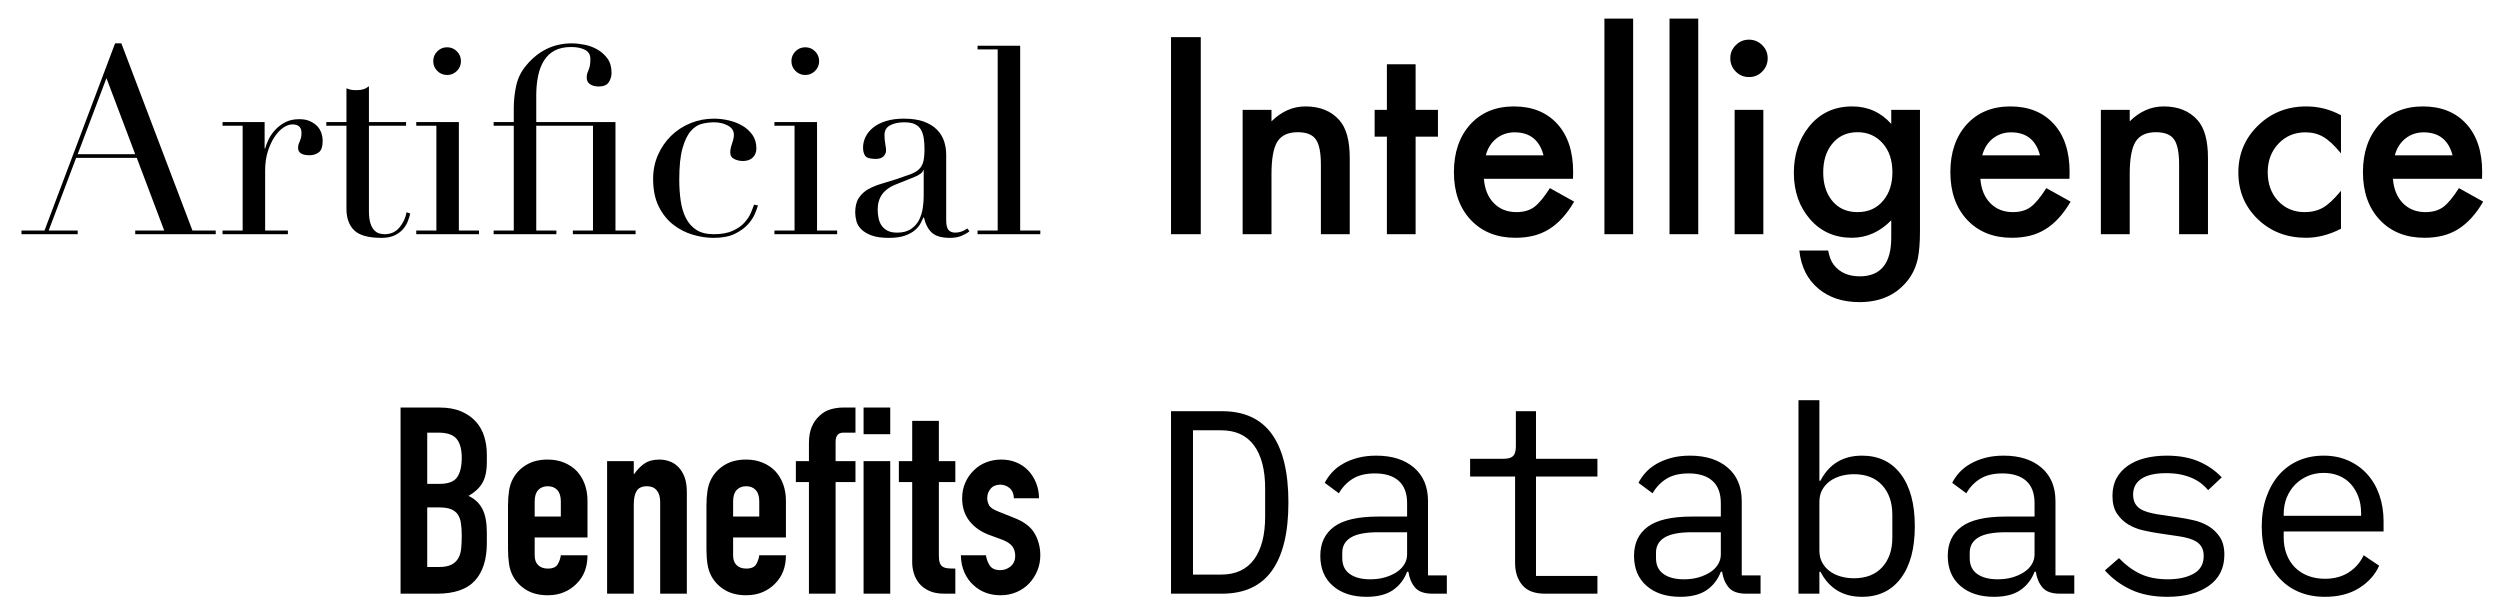
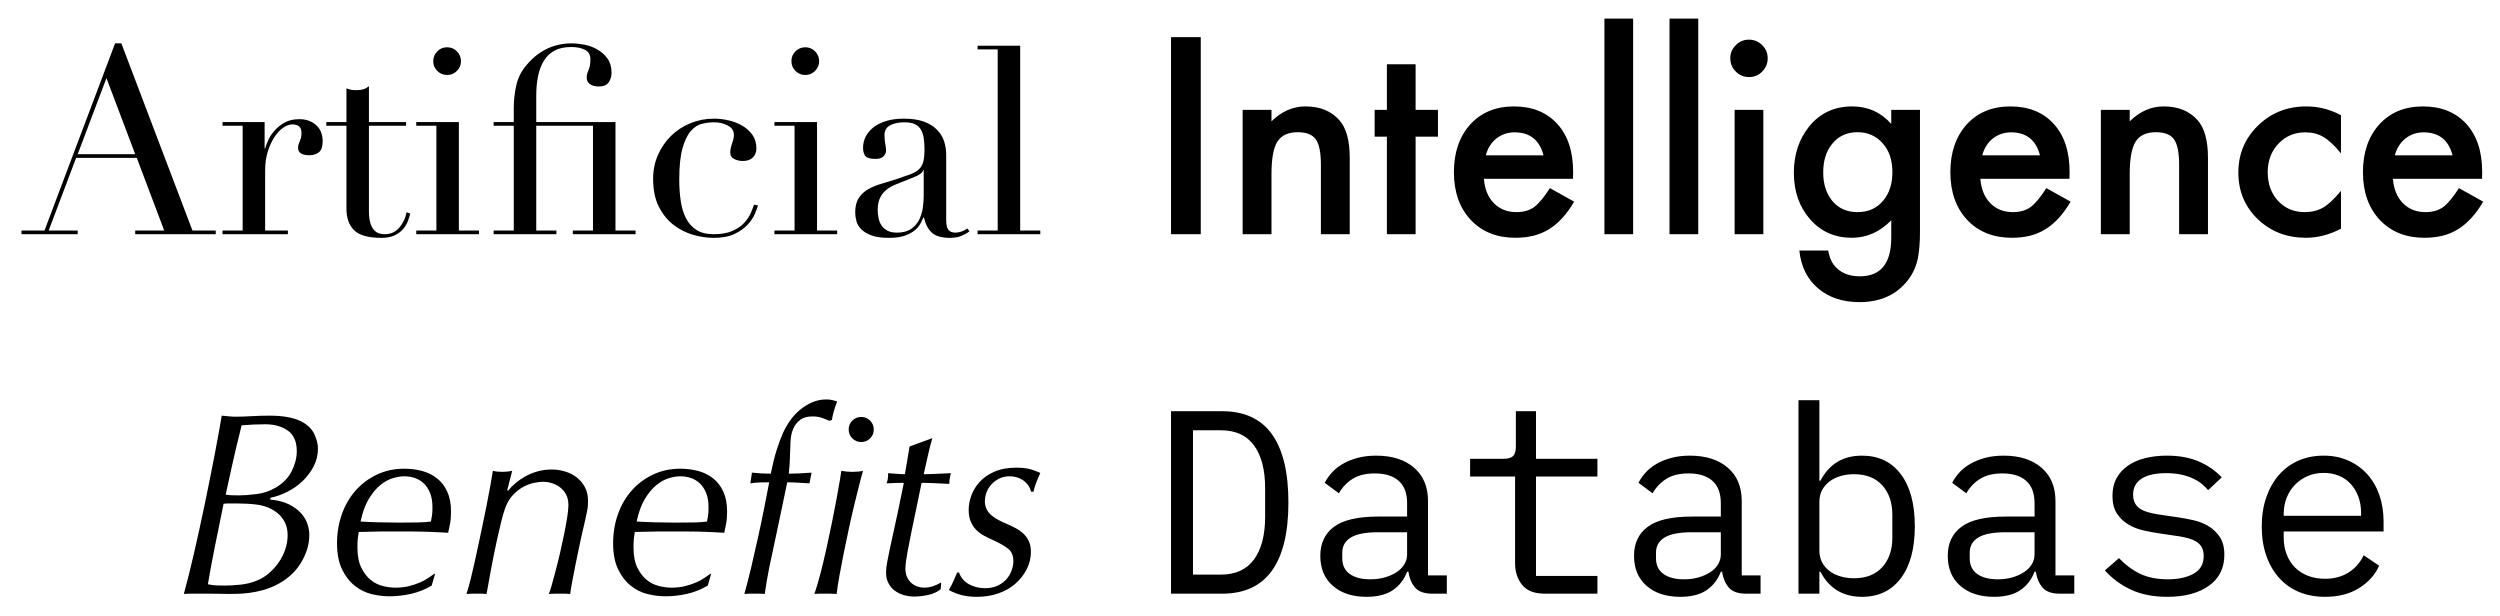
<svg xmlns="http://www.w3.org/2000/svg" width="459" height="113" viewBox="-191 -43 459 113" role="img" aria-labelledby="aibd-wordmark-title">
  <path fill="#000000" d="M-171.456 -28.656 -176.736 -14.688H-166.176ZM-187.056 -0.672H-182.832L-169.872 -35.04H-168.72L-155.664 -0.672H-151.392V0H-166.176V-0.672H-160.848L-165.888 -14.016H-177.024L-182.064 -0.672H-176.736V0H-187.056ZM-150.144 -0.672H-146.448V-19.92H-150.144V-20.592H-142.416V-15.744H-142.32Q-142.128 -16.464 -141.696 -17.376Q-141.264 -18.288 -140.496 -19.128Q-139.728 -19.968 -138.648 -20.544Q-137.568 -21.12 -136.032 -21.12Q-134.928 -21.12 -134.112 -20.76Q-133.296 -20.4 -132.768 -19.848Q-132.24 -19.296 -132 -18.576Q-131.76 -17.856 -131.76 -17.136Q-131.76 -15.552 -132.48 -15.024Q-133.2 -14.496 -134.16 -14.496Q-136.272 -14.496 -136.272 -15.84Q-136.272 -16.272 -136.176 -16.536Q-136.08 -16.8 -135.96 -17.064Q-135.84 -17.328 -135.744 -17.664Q-135.648 -18 -135.648 -18.624Q-135.648 -20.16 -137.328 -20.16Q-138.096 -20.16 -138.96 -19.584Q-139.824 -19.008 -140.568 -17.904Q-141.312 -16.8 -141.816 -15.24Q-142.32 -13.68 -142.32 -11.664V-0.672H-138.144V0H-150.144ZM-131.088 -20.592H-127.392V-26.784Q-127.008 -26.64 -126.672 -26.544Q-126.336 -26.448 -125.52 -26.448Q-124.8 -26.448 -124.272 -26.616Q-123.744 -26.784 -123.264 -27.168V-20.592H-116.448V-19.92H-123.264V-4.224Q-123.264 -2.88 -123 -2.04Q-122.736 -1.2 -122.304 -0.744Q-121.872 -0.288 -121.368 -0.144Q-120.864 0 -120.384 0Q-118.704 0 -117.672 -1.224Q-116.64 -2.448 -116.352 -4.032L-115.68 -3.792Q-115.824 -3.168 -116.112 -2.4Q-116.4 -1.632 -117 -0.936Q-117.6 -0.24 -118.56 0.216Q-119.52 0.672 -120.96 0.672Q-124.56 0.672 -125.976 -0.72Q-127.392 -2.112 -127.392 -4.656V-19.92H-131.088ZM-111.456 -31.776Q-111.456 -32.832 -110.712 -33.576Q-109.968 -34.32 -108.912 -34.32Q-107.856 -34.32 -107.112 -33.576Q-106.368 -32.832 -106.368 -31.776Q-106.368 -30.72 -107.112 -29.976Q-107.856 -29.232 -108.912 -29.232Q-109.968 -29.232 -110.712 -29.976Q-111.456 -30.72 -111.456 -31.776ZM-114.576 -0.672H-110.88V-19.92H-114.576V-20.592H-106.752V-0.672H-103.056V0H-114.576ZM-100.368 -20.592H-96.672V-23.136Q-96.672 -25.248 -96.216 -27.312Q-95.76 -29.376 -94.368 -31.008Q-91.008 -35.04 -86.016 -35.04Q-85.008 -35.04 -83.736 -34.8Q-82.464 -34.56 -81.36 -33.936Q-80.256 -33.312 -79.488 -32.28Q-78.72 -31.248 -78.72 -29.616Q-78.72 -28.704 -79.224 -27.912Q-79.728 -27.12 -81.072 -27.12Q-82.032 -27.12 -82.656 -27.528Q-83.28 -27.936 -83.28 -28.752Q-83.28 -29.232 -83.184 -29.52Q-83.088 -29.808 -82.944 -30.144Q-82.8 -30.48 -82.704 -30.912Q-82.608 -31.344 -82.608 -32.16Q-82.608 -33.36 -83.616 -33.864Q-84.624 -34.368 -86.112 -34.368Q-87.936 -34.368 -89.16 -33.72Q-90.384 -33.072 -91.128 -31.872Q-91.872 -30.672 -92.208 -29.04Q-92.544 -27.408 -92.544 -25.488V-20.592H-78V-0.672H-74.304V0H-85.824V-0.672H-82.128V-19.92H-92.544V-0.672H-88.848V0H-100.368V-0.672H-96.672V-19.92H-100.368ZM-51.84 -5.28Q-51.984 -4.752 -52.392 -3.768Q-52.8 -2.784 -53.688 -1.8Q-54.576 -0.816 -56.088 -0.072Q-57.6 0.672 -60 0.672Q-61.824 0.672 -63.792 0.096Q-65.76 -0.48 -67.392 -1.752Q-69.024 -3.024 -70.056 -5.088Q-71.088 -7.152 -71.088 -10.176Q-71.088 -12.528 -70.2 -14.544Q-69.312 -16.56 -67.8 -18.048Q-66.288 -19.536 -64.248 -20.376Q-62.208 -21.216 -59.904 -21.216Q-58.608 -21.216 -57.24 -20.904Q-55.872 -20.592 -54.744 -19.944Q-53.616 -19.296 -52.872 -18.264Q-52.128 -17.232 -52.128 -15.744Q-52.128 -14.736 -52.776 -14.088Q-53.424 -13.44 -54.624 -13.44Q-55.44 -13.44 -56.184 -13.8Q-56.928 -14.16 -56.928 -15.024Q-56.928 -15.696 -56.592 -16.656Q-56.256 -17.616 -56.256 -18.24Q-56.256 -19.344 -57.36 -19.944Q-58.464 -20.544 -59.904 -20.544Q-60.96 -20.544 -62.088 -20.28Q-63.216 -20.016 -64.152 -18.96Q-65.088 -17.904 -65.688 -15.792Q-66.288 -13.68 -66.288 -10.032Q-66.288 -7.968 -66.024 -6.144Q-65.76 -4.32 -65.064 -2.952Q-64.368 -1.584 -63.144 -0.792Q-61.92 0 -59.952 0Q-57.84 0 -56.472 -0.624Q-55.104 -1.248 -54.312 -2.136Q-53.52 -3.024 -53.136 -3.936Q-52.752 -4.848 -52.56 -5.424ZM-45.696 -31.776Q-45.696 -32.832 -44.952 -33.576Q-44.208 -34.32 -43.152 -34.32Q-42.096 -34.32 -41.352 -33.576Q-40.608 -32.832 -40.608 -31.776Q-40.608 -30.72 -41.352 -29.976Q-42.096 -29.232 -43.152 -29.232Q-44.208 -29.232 -44.952 -29.976Q-45.696 -30.72 -45.696 -31.776ZM-48.816 -0.672H-45.12V-19.92H-48.816V-20.592H-40.992V-0.672H-37.296V0H-48.816ZM-21.408 -11.76H-21.504Q-21.6 -11.136 -23.088 -10.512L-26.688 -9.072Q-28.224 -8.448 -29.04 -7.32Q-29.856 -6.192 -29.856 -4.512Q-29.856 -3.792 -29.712 -3.024Q-29.568 -2.256 -29.184 -1.656Q-28.8 -1.056 -28.104 -0.672Q-27.408 -0.288 -26.304 -0.288Q-24.72 -0.288 -23.736 -0.96Q-22.752 -1.632 -22.248 -2.64Q-21.744 -3.648 -21.576 -4.824Q-21.408 -6 -21.408 -6.96ZM-13.008 -0.528Q-13.632 -0.048 -14.496 0.312Q-15.36 0.672 -16.608 0.672Q-18.912 0.672 -19.944 -0.312Q-20.976 -1.296 -21.36 -3.072H-21.456Q-21.648 -2.64 -21.984 -1.992Q-22.32 -1.344 -23.016 -0.744Q-23.712 -0.144 -24.864 0.264Q-26.016 0.672 -27.792 0.672Q-29.808 0.672 -31.008 0.216Q-32.208 -0.24 -32.88 -0.912Q-33.552 -1.584 -33.768 -2.424Q-33.984 -3.264 -33.984 -3.984Q-33.984 -5.664 -33.312 -6.672Q-32.64 -7.68 -31.56 -8.28Q-30.48 -8.88 -29.16 -9.264Q-27.84 -9.648 -26.496 -10.08Q-24.912 -10.608 -23.88 -10.992Q-22.848 -11.376 -22.272 -11.928Q-21.696 -12.48 -21.48 -13.32Q-21.264 -14.16 -21.264 -15.6Q-21.264 -16.752 -21.408 -17.664Q-21.552 -18.576 -21.936 -19.224Q-22.32 -19.872 -23.04 -20.208Q-23.76 -20.544 -24.96 -20.544Q-26.544 -20.544 -27.576 -19.992Q-28.608 -19.44 -28.608 -18.192Q-28.608 -17.376 -28.464 -16.584Q-28.32 -15.792 -28.32 -15.408Q-28.32 -14.736 -28.8 -14.28Q-29.28 -13.824 -30.192 -13.824Q-31.776 -13.824 -32.16 -14.4Q-32.544 -14.976 -32.544 -15.888Q-32.544 -16.944 -32.064 -17.904Q-31.584 -18.864 -30.648 -19.608Q-29.712 -20.352 -28.296 -20.784Q-26.88 -21.216 -25.056 -21.216Q-22.848 -21.216 -21.36 -20.664Q-19.872 -20.112 -18.96 -19.176Q-18.048 -18.24 -17.664 -17.064Q-17.28 -15.888 -17.28 -14.592V-2.64Q-17.28 -1.248 -16.848 -0.768Q-16.416 -0.288 -15.6 -0.288Q-15.072 -0.288 -14.496 -0.48Q-13.92 -0.672 -13.392 -1.056ZM-11.52 -0.672H-7.824V-33.936H-11.52V-34.608H-3.696V-0.672H-0V0H-11.52Z" />
  <path fill="#000000" d="M29.461 -36.188V0H24V-36.188ZM37.148 -22.828H42.445V-20.719Q45.211 -23.461 48.68 -23.461Q52.664 -23.461 54.891 -20.953Q56.812 -18.82 56.812 -13.992V0H51.516V-12.75Q51.516 -16.125 50.578 -17.414Q49.664 -18.727 47.25 -18.727Q44.625 -18.727 43.523 -16.992Q42.445 -15.281 42.445 -11.016V0H37.148ZM68.906 -17.906V0H63.633V-17.906H61.383V-22.828H63.633V-31.195H68.906V-22.828H73.008V-17.906ZM97.805 -10.172H81.445Q81.656 -7.359 83.273 -5.695Q84.891 -4.055 87.422 -4.055Q89.391 -4.055 90.68 -4.992Q91.945 -5.93 93.562 -8.461L98.016 -5.977Q96.984 -4.219 95.836 -2.965Q94.688 -1.711 93.375 -0.902Q92.062 -0.094 90.539 0.281Q89.016 0.656 87.234 0.656Q82.125 0.656 79.031 -2.625Q75.938 -5.93 75.938 -11.391Q75.938 -16.805 78.938 -20.156Q81.961 -23.461 86.953 -23.461Q91.992 -23.461 94.922 -20.25Q97.828 -17.062 97.828 -11.414ZM92.391 -14.484Q91.289 -18.703 87.07 -18.703Q86.109 -18.703 85.266 -18.41Q84.422 -18.117 83.731 -17.566Q83.039 -17.016 82.547 -16.242Q82.055 -15.469 81.797 -14.484ZM108.844 -39.586V0H103.57V-39.586ZM120.797 -39.586V0H115.523V-39.586ZM132.75 -22.828V0H127.477V-22.828ZM126.68 -32.32Q126.68 -33.703 127.688 -34.711Q128.695 -35.719 130.102 -35.719Q131.531 -35.719 132.539 -34.711Q133.547 -33.727 133.547 -32.297Q133.547 -30.867 132.539 -29.859Q131.555 -28.852 130.125 -28.852Q128.695 -28.852 127.688 -29.859Q126.68 -30.867 126.68 -32.32ZM161.508 -0.539Q161.508 1.078 161.402 2.309Q161.297 3.539 161.109 4.477Q160.547 7.055 158.906 8.906Q155.812 12.469 150.398 12.469Q145.828 12.469 142.875 10.008Q139.828 7.477 139.359 3H144.656Q144.961 4.688 145.664 5.602Q147.305 7.734 150.445 7.734Q156.234 7.734 156.234 0.633V-2.555Q153.094 0.656 148.992 0.656Q144.328 0.656 141.352 -2.719Q138.352 -6.141 138.352 -11.273Q138.352 -16.266 141.141 -19.758Q144.141 -23.461 149.062 -23.461Q153.375 -23.461 156.234 -20.25V-22.828H161.508ZM156.445 -11.367Q156.445 -14.695 154.664 -16.688Q152.859 -18.727 150.047 -18.727Q147.047 -18.727 145.312 -16.5Q143.742 -14.508 143.742 -11.344Q143.742 -8.227 145.312 -6.234Q147.023 -4.055 150.047 -4.055Q153.07 -4.055 154.828 -6.258Q156.445 -8.25 156.445 -11.367ZM188.953 -10.172H172.594Q172.805 -7.359 174.422 -5.695Q176.039 -4.055 178.57 -4.055Q180.539 -4.055 181.828 -4.992Q183.094 -5.93 184.711 -8.461L189.164 -5.977Q188.133 -4.219 186.984 -2.965Q185.836 -1.711 184.523 -0.902Q183.211 -0.094 181.688 0.281Q180.164 0.656 178.383 0.656Q173.273 0.656 170.18 -2.625Q167.086 -5.93 167.086 -11.391Q167.086 -16.805 170.086 -20.156Q173.109 -23.461 178.102 -23.461Q183.141 -23.461 186.07 -20.25Q188.977 -17.062 188.977 -11.414ZM183.539 -14.484Q182.438 -18.703 178.219 -18.703Q177.258 -18.703 176.414 -18.41Q175.57 -18.117 174.879 -17.566Q174.188 -17.016 173.695 -16.242Q173.203 -15.469 172.945 -14.484ZM194.719 -22.828H200.016V-20.719Q202.781 -23.461 206.25 -23.461Q210.234 -23.461 212.461 -20.953Q214.383 -18.82 214.383 -13.992V0H209.086V-12.75Q209.086 -16.125 208.148 -17.414Q207.234 -18.727 204.82 -18.727Q202.195 -18.727 201.094 -16.992Q200.016 -15.281 200.016 -11.016V0H194.719ZM238.805 -21.844V-14.836Q237 -17.039 235.57 -17.859Q234.164 -18.703 232.266 -18.703Q229.289 -18.703 227.32 -16.617Q225.352 -14.531 225.352 -11.391Q225.352 -8.18 227.25 -6.117Q229.172 -4.055 232.148 -4.055Q234.047 -4.055 235.5 -4.875Q236.906 -5.672 238.805 -7.969V-1.008Q235.594 0.656 232.383 0.656Q227.086 0.656 223.523 -2.766Q219.961 -6.211 219.961 -11.32Q219.961 -16.43 223.57 -19.945Q227.18 -23.461 232.43 -23.461Q235.805 -23.461 238.805 -21.844ZM264.703 -10.172H248.344Q248.555 -7.359 250.172 -5.695Q251.789 -4.055 254.32 -4.055Q256.289 -4.055 257.578 -4.992Q258.844 -5.93 260.461 -8.461L264.914 -5.977Q263.883 -4.219 262.734 -2.965Q261.586 -1.711 260.273 -0.902Q258.961 -0.094 257.438 0.281Q255.914 0.656 254.133 0.656Q249.023 0.656 245.93 -2.625Q242.836 -5.93 242.836 -11.391Q242.836 -16.805 245.836 -20.156Q248.859 -23.461 253.852 -23.461Q258.891 -23.461 261.82 -20.25Q264.727 -17.062 264.727 -11.414ZM259.289 -14.484Q258.188 -18.703 253.969 -18.703Q253.008 -18.703 252.164 -18.41Q251.32 -18.117 250.629 -17.566Q249.938 -17.016 249.445 -16.242Q248.953 -15.469 248.695 -14.484Z" />
-   <path fill="#000000" d="M-117.456 66V31.824H-110.304Q-107.952 31.824 -106.296 32.544Q-104.64 33.264 -103.584 34.464Q-102.528 35.664 -102.072 37.224Q-101.616 38.784 -101.616 40.464V41.712Q-101.616 43.104 -101.832 44.064Q-102.048 45.024 -102.48 45.744Q-103.296 47.088 -104.976 48.048Q-103.248 48.864 -102.432 50.448Q-101.616 52.032 -101.616 54.768V56.688Q-101.616 61.2 -103.8 63.6Q-105.984 66 -110.784 66ZM-112.56 50.16V61.104H-110.448Q-108.96 61.104 -108.12 60.672Q-107.28 60.24 -106.848 59.472Q-106.416 58.704 -106.32 57.648Q-106.224 56.592 -106.224 55.344Q-106.224 54.048 -106.368 53.088Q-106.512 52.128 -106.944 51.456Q-107.424 50.784 -108.24 50.472Q-109.056 50.16 -110.4 50.16ZM-112.56 36.432V45.84H-110.352Q-107.904 45.84 -107.064 44.616Q-106.224 43.392 -106.224 41.04Q-106.224 38.736 -107.16 37.584Q-108.096 36.432 -110.544 36.432ZM-83.136 55.68H-92.832V58.992Q-92.832 60.144 -92.184 60.768Q-91.536 61.392 -90.432 61.392Q-89.04 61.392 -88.584 60.576Q-88.128 59.76 -88.032 58.944H-83.136Q-83.136 62.16 -85.104 64.128Q-86.064 65.136 -87.408 65.712Q-88.752 66.288 -90.432 66.288Q-92.736 66.288 -94.344 65.328Q-95.952 64.368 -96.816 62.784Q-97.344 61.824 -97.536 60.576Q-97.728 59.328 -97.728 57.84V49.824Q-97.728 48.336 -97.536 47.088Q-97.344 45.84 -96.816 44.88Q-95.952 43.296 -94.344 42.336Q-92.736 41.376 -90.432 41.376Q-88.752 41.376 -87.384 41.952Q-86.016 42.528 -85.056 43.536Q-83.136 45.696 -83.136 48.96ZM-92.832 51.84H-88.032V49.056Q-88.032 47.664 -88.68 46.968Q-89.328 46.272 -90.432 46.272Q-91.536 46.272 -92.184 46.968Q-92.832 47.664 -92.832 49.056ZM-79.536 66V41.664H-74.64V44.016H-74.544Q-73.776 42.864 -72.696 42.12Q-71.616 41.376 -69.936 41.376Q-69.024 41.376 -68.112 41.688Q-67.2 42 -66.48 42.72Q-65.76 43.44 -65.328 44.568Q-64.896 45.696 -64.896 47.328V66H-69.792V49.152Q-69.792 47.808 -70.416 47.04Q-71.04 46.272 -72.192 46.272Q-73.584 46.272 -74.112 47.136Q-74.64 48 -74.64 49.632V66ZM-46.704 55.68H-56.4V58.992Q-56.4 60.144 -55.752 60.768Q-55.104 61.392 -54 61.392Q-52.608 61.392 -52.152 60.576Q-51.696 59.76 -51.6 58.944H-46.704Q-46.704 62.16 -48.672 64.128Q-49.632 65.136 -50.976 65.712Q-52.32 66.288 -54 66.288Q-56.304 66.288 -57.912 65.328Q-59.52 64.368 -60.384 62.784Q-60.912 61.824 -61.104 60.576Q-61.296 59.328 -61.296 57.84V49.824Q-61.296 48.336 -61.104 47.088Q-60.912 45.84 -60.384 44.88Q-59.52 43.296 -57.912 42.336Q-56.304 41.376 -54 41.376Q-52.32 41.376 -50.952 41.952Q-49.584 42.528 -48.624 43.536Q-46.704 45.696 -46.704 48.96ZM-56.4 51.84H-51.6V49.056Q-51.6 47.664 -52.248 46.968Q-52.896 46.272 -54 46.272Q-55.104 46.272 -55.752 46.968Q-56.4 47.664 -56.4 49.056ZM-42.48 66V45.504H-44.88V41.664H-42.48V38.352Q-42.48 36.576 -41.952 35.352Q-41.424 34.128 -40.512 33.312Q-39.648 32.496 -38.52 32.16Q-37.392 31.824 -36.192 31.824H-33.936V36.432H-36.144Q-37.584 36.432 -37.584 38.112V41.664H-33.936V45.504H-37.584V66ZM-32.448 66V41.664H-27.552V66ZM-32.448 36.72V31.824H-27.552V36.72ZM-23.52 41.664V34.272H-18.624V41.664H-15.6V45.504H-18.624V58.992Q-18.624 59.856 -18.456 60.336Q-18.288 60.816 -17.904 61.056Q-17.52 61.296 -16.968 61.344Q-16.416 61.392 -15.6 61.392V66H-17.616Q-19.296 66 -20.424 65.472Q-21.552 64.944 -22.224 64.128Q-22.896 63.312 -23.208 62.28Q-23.52 61.248 -23.52 60.288V45.504H-25.968V41.664ZM-4.848 48.48Q-4.896 47.232 -5.64 46.608Q-6.384 45.984 -7.344 45.984Q-8.496 45.984 -9.12 46.728Q-9.744 47.472 -9.744 48.432Q-9.744 49.104 -9.408 49.752Q-9.072 50.4 -7.68 50.928L-4.8 52.08Q-2.064 53.136 -1.032 54.96Q0 56.784 0 58.944Q0 60.48 -0.552 61.8Q-1.104 63.12 -2.064 64.128Q-3.024 65.136 -4.368 65.712Q-5.712 66.288 -7.296 66.288Q-10.272 66.288 -12.288 64.416Q-13.296 63.504 -13.92 62.136Q-14.544 60.768 -14.592 58.944H-9.984Q-9.84 59.952 -9.288 60.816Q-8.736 61.68 -7.344 61.68Q-6.288 61.68 -5.448 60.984Q-4.608 60.288 -4.608 59.04Q-4.608 58.032 -5.136 57.312Q-5.664 56.592 -7.056 56.064L-9.408 55.2Q-11.712 54.336 -13.032 52.632Q-14.352 50.928 -14.352 48.48Q-14.352 46.944 -13.776 45.624Q-13.2 44.304 -12.192 43.344Q-11.232 42.384 -9.936 41.88Q-8.64 41.376 -7.152 41.376Q-5.664 41.376 -4.392 41.904Q-3.12 42.432 -2.208 43.392Q-1.296 44.352 -0.768 45.672Q-0.24 46.992 -0.24 48.48Z" />
+   <path fill="#000000" d="M-138.192 55.248Q-138.192 54 -138.648 53.016Q-139.104 52.032 -139.896 51.336Q-140.688 50.64 -141.72 50.208Q-142.752 49.776 -143.952 49.632Q-144.72 49.536 -145.584 49.488Q-146.448 49.44 -147.264 49.44H-148.656Q-148.992 49.44 -149.328 49.44Q-149.616 49.44 -149.952 49.488Q-150.912 54.144 -151.632 57.768Q-152.352 61.392 -152.832 64.272Q-151.92 64.464 -151.104 64.488Q-150.288 64.512 -149.76 64.512Q-148.56 64.512 -146.856 64.344Q-145.152 64.176 -143.616 63.504Q-142.512 63.024 -141.528 62.16Q-140.544 61.296 -139.8 60.216Q-139.056 59.136 -138.624 57.864Q-138.192 56.592 -138.192 55.248ZM-136.512 39.84Q-136.512 37.2 -138.168 36.048Q-139.824 34.896 -142.272 34.896Q-143.376 34.896 -144.456 34.944Q-145.536 34.992 -146.64 35.088Q-147.264 37.632 -147.696 39.432Q-148.128 41.232 -148.44 42.672Q-148.752 44.112 -149.016 45.312Q-149.28 46.512 -149.568 47.808Q-149.04 47.904 -148.464 47.928Q-147.888 47.952 -147.072 47.952Q-145.824 47.952 -143.904 47.712Q-141.984 47.472 -140.352 46.512Q-138.336 45.312 -137.424 43.464Q-136.512 41.616 -136.512 39.84ZM-141.408 48.72Q-139.296 48.912 -137.928 49.608Q-136.56 50.304 -135.72 51.24Q-134.88 52.176 -134.544 53.232Q-134.208 54.288 -134.208 55.2Q-134.208 57.84 -135.792 60.408Q-137.376 62.976 -140.4 64.464Q-141.6 65.04 -142.848 65.376Q-144.096 65.712 -145.248 65.856Q-146.4 66 -147.384 66.024Q-148.368 66.048 -149.04 66.048Q-149.424 66.048 -150.288 66.024Q-151.152 66 -152.112 66Q-153.072 66 -153.912 66Q-154.752 66 -155.088 66Q-155.76 66 -156.264 66Q-156.768 66 -157.248 66.048Q-156.336 62.736 -155.328 58.344Q-154.32 53.952 -153.384 49.44Q-152.448 44.928 -151.632 40.704Q-150.816 36.48 -150.288 33.312Q-149.76 33.36 -149.064 33.432Q-148.368 33.504 -147.744 33.504Q-146.352 33.504 -144.768 33.408Q-143.184 33.312 -141.504 33.312Q-137.712 33.312 -135.6 34.416Q-133.92 35.328 -133.272 36.744Q-132.624 38.16 -132.624 39.36Q-132.624 41.136 -133.44 42.672Q-134.256 44.208 -135.504 45.384Q-136.752 46.56 -138.312 47.328Q-139.872 48.096 -141.312 48.384ZM-116.784 44.448Q-117.744 44.448 -118.92 44.808Q-120.096 45.168 -121.224 46.104Q-122.352 47.04 -123.312 48.648Q-124.272 50.256 -124.8 52.752Q-123.312 52.848 -121.536 52.896Q-119.76 52.944 -118.272 52.944H-116.736Q-115.536 52.944 -114.192 52.92Q-112.848 52.896 -111.888 52.752Q-111.792 52.32 -111.696 51.72Q-111.6 51.12 -111.6 50.16Q-111.6 48.576 -112.056 47.472Q-112.512 46.368 -113.256 45.696Q-114 45.024 -114.912 44.736Q-115.824 44.448 -116.784 44.448ZM-111.744 64.512Q-113.52 65.568 -115.512 66.024Q-117.504 66.48 -119.568 66.48Q-121.104 66.48 -122.784 66.072Q-124.464 65.664 -125.88 64.536Q-127.296 63.408 -128.208 61.512Q-129.12 59.616 -129.12 56.736Q-129.12 53.904 -128.232 51.408Q-127.344 48.912 -125.712 47.064Q-124.08 45.216 -121.8 44.136Q-119.52 43.056 -116.784 43.056Q-115.056 43.056 -113.52 43.464Q-111.984 43.872 -110.784 44.808Q-109.584 45.744 -108.888 47.256Q-108.192 48.768 -108.192 50.928Q-108.192 52.272 -108.384 53.232Q-108.576 54.192 -108.72 54.816Q-109.728 54.768 -110.544 54.72Q-111.36 54.672 -112.152 54.648Q-112.944 54.624 -113.808 54.6Q-114.672 54.576 -115.776 54.576H-119.328H-120.816Q-121.968 54.576 -123.12 54.624Q-124.272 54.672 -125.136 54.672Q-125.232 55.152 -125.304 55.824Q-125.376 56.496 -125.376 57.456Q-125.376 59.808 -124.656 61.248Q-123.936 62.688 -122.904 63.504Q-121.872 64.32 -120.648 64.608Q-119.424 64.896 -118.416 64.896Q-117.024 64.896 -115.896 64.608Q-114.768 64.32 -113.88 63.936Q-112.992 63.552 -112.344 63.096Q-111.696 62.64 -111.264 62.352H-111.12ZM-97.68 47.088Q-97.2 46.416 -96.408 45.744Q-95.616 45.072 -94.608 44.496Q-93.6 43.92 -92.352 43.56Q-91.104 43.2 -89.76 43.2Q-88.464 43.2 -87.264 43.56Q-86.064 43.92 -85.128 44.64Q-84.192 45.36 -83.616 46.44Q-83.04 47.52 -83.04 48.96Q-83.04 49.44 -83.064 49.824Q-83.088 50.208 -83.208 50.832Q-83.328 51.456 -83.544 52.416Q-83.76 53.376 -84.144 55.008Q-84.336 55.872 -84.672 57.432Q-85.008 58.992 -85.344 60.696Q-85.68 62.4 -85.968 63.912Q-86.256 65.424 -86.304 66.048Q-86.688 66 -87.144 66Q-87.6 66 -88.128 66Q-88.656 66 -89.232 66Q-89.808 66 -90.24 66.048Q-90.048 65.664 -89.712 64.464Q-89.376 63.264 -88.968 61.728Q-88.56 60.192 -88.152 58.416Q-87.744 56.64 -87.408 54.984Q-87.072 53.328 -86.856 51.936Q-86.64 50.544 -86.64 49.728Q-86.64 48.624 -87.048 47.832Q-87.456 47.04 -88.128 46.512Q-88.8 45.984 -89.64 45.72Q-90.48 45.456 -91.392 45.456Q-91.968 45.456 -92.928 45.648Q-93.888 45.84 -94.92 46.392Q-95.952 46.944 -96.888 47.952Q-97.824 48.96 -98.352 50.592Q-98.64 51.408 -98.976 52.776Q-99.312 54.144 -99.672 55.752Q-100.032 57.36 -100.368 59.04Q-100.704 60.72 -100.968 62.184Q-101.232 63.648 -101.424 64.704Q-101.616 65.76 -101.664 66.048Q-102.048 66 -102.48 66Q-102.912 66 -103.44 66Q-103.968 66 -104.472 66Q-104.976 66 -105.36 66.048Q-105.024 65.088 -104.568 63.24Q-104.112 61.392 -103.632 59.184Q-103.152 56.976 -102.648 54.6Q-102.144 52.224 -101.712 50.064Q-101.28 47.904 -100.968 46.152Q-100.656 44.4 -100.512 43.44Q-99.792 43.632 -98.784 43.632Q-98.352 43.632 -97.872 43.584Q-97.392 43.536 -96.96 43.44L-97.872 46.992ZM-66.096 44.448Q-67.056 44.448 -68.232 44.808Q-69.408 45.168 -70.536 46.104Q-71.664 47.04 -72.624 48.648Q-73.584 50.256 -74.112 52.752Q-72.624 52.848 -70.848 52.896Q-69.072 52.944 -67.584 52.944H-66.048Q-64.848 52.944 -63.504 52.92Q-62.16 52.896 -61.2 52.752Q-61.104 52.32 -61.008 51.72Q-60.912 51.12 -60.912 50.16Q-60.912 48.576 -61.368 47.472Q-61.824 46.368 -62.568 45.696Q-63.312 45.024 -64.224 44.736Q-65.136 44.448 -66.096 44.448ZM-61.056 64.512Q-62.832 65.568 -64.824 66.024Q-66.816 66.48 -68.88 66.48Q-70.416 66.48 -72.096 66.072Q-73.776 65.664 -75.192 64.536Q-76.608 63.408 -77.52 61.512Q-78.432 59.616 -78.432 56.736Q-78.432 53.904 -77.544 51.408Q-76.656 48.912 -75.024 47.064Q-73.392 45.216 -71.112 44.136Q-68.832 43.056 -66.096 43.056Q-64.368 43.056 -62.832 43.464Q-61.296 43.872 -60.096 44.808Q-58.896 45.744 -58.2 47.256Q-57.504 48.768 -57.504 50.928Q-57.504 52.272 -57.696 53.232Q-57.888 54.192 -58.032 54.816Q-59.04 54.768 -59.856 54.72Q-60.672 54.672 -61.464 54.648Q-62.256 54.624 -63.12 54.6Q-63.984 54.576 -65.088 54.576H-68.64H-70.128Q-71.28 54.576 -72.432 54.624Q-73.584 54.672 -74.448 54.672Q-74.544 55.152 -74.616 55.824Q-74.688 56.496 -74.688 57.456Q-74.688 59.808 -73.968 61.248Q-73.248 62.688 -72.216 63.504Q-71.184 64.32 -69.96 64.608Q-68.736 64.896 -67.728 64.896Q-66.336 64.896 -65.208 64.608Q-64.08 64.32 -63.192 63.936Q-62.304 63.552 -61.656 63.096Q-61.008 62.64 -60.576 62.352H-60.432ZM-52.944 43.776Q-52.08 43.872 -51.216 43.92Q-50.352 43.968 -49.488 43.968Q-48.96 41.376 -48.408 39.624Q-47.856 37.872 -47.28 36.576Q-46.752 35.376 -45.96 34.248Q-45.168 33.12 -44.136 32.256Q-43.104 31.392 -41.88 30.864Q-40.656 30.336 -39.264 30.336Q-38.688 30.336 -38.184 30.456Q-37.68 30.576 -37.296 30.72Q-37.68 31.68 -37.92 32.544Q-38.16 33.408 -38.256 34.08L-38.688 34.272Q-39.216 34.032 -40.008 33.744Q-40.8 33.456 -41.808 33.456Q-43.296 33.456 -44.112 34.104Q-44.928 34.752 -45.312 35.616Q-45.696 36.48 -45.792 37.344Q-45.888 38.208 -45.888 38.688Q-45.936 40.08 -45.984 41.328Q-46.032 42.576 -46.176 43.968Q-45.36 43.968 -44.328 43.92Q-43.296 43.872 -42 43.776L-42.384 45.744Q-43.392 45.696 -44.424 45.624Q-45.456 45.552 -46.464 45.552Q-47.28 49.584 -48.12 53.472Q-48.96 57.36 -49.776 61.248Q-50.016 62.496 -50.232 63.72Q-50.448 64.944 -50.592 66.048Q-50.976 66 -51.432 66Q-51.888 66 -52.416 66Q-52.992 66 -53.472 66Q-53.952 66 -54.336 66.048Q-53.712 63.84 -53.088 61.2Q-52.464 58.56 -51.864 55.848Q-51.264 53.136 -50.736 50.496Q-50.208 47.856 -49.776 45.552Q-50.64 45.552 -51.504 45.576Q-52.368 45.6 -53.232 45.744ZM-35.184 35.856Q-35.184 34.896 -34.512 34.224Q-33.84 33.552 -32.88 33.552Q-31.92 33.552 -31.248 34.224Q-30.576 34.896 -30.576 35.856Q-30.576 36.816 -31.248 37.488Q-31.92 38.16 -32.88 38.16Q-33.84 38.16 -34.512 37.488Q-35.184 36.816 -35.184 35.856ZM-32.544 43.44Q-32.784 44.208 -33.192 45.816Q-33.6 47.424 -34.104 49.488Q-34.608 51.552 -35.112 53.88Q-35.616 56.208 -36.072 58.464Q-36.528 60.72 -36.888 62.736Q-37.248 64.752 -37.392 66.048Q-37.92 66 -38.496 66Q-39.072 66 -39.6 66Q-40.176 66 -40.632 66Q-41.088 66 -41.472 66.048Q-40.944 64.512 -40.368 62.304Q-39.792 60.096 -39.264 57.696Q-38.736 55.296 -38.256 52.944Q-37.776 50.592 -37.416 48.624Q-37.056 46.656 -36.816 45.264Q-36.576 43.872 -36.528 43.44Q-35.568 43.632 -34.512 43.632Q-33.312 43.632 -32.544 43.44ZM-19.824 37.44Q-20.304 39.12 -20.664 40.752Q-21.024 42.384 -21.408 44.064Q-20.304 44.064 -18.984 43.992Q-17.664 43.92 -16.416 43.872Q-16.704 44.88 -16.704 45.84Q-17.952 45.792 -19.32 45.72Q-20.688 45.648 -21.792 45.648L-23.664 54.672Q-23.808 55.44 -24 56.376Q-24.192 57.312 -24.36 58.224Q-24.528 59.136 -24.648 59.976Q-24.768 60.816 -24.768 61.392Q-24.768 62.352 -24.432 63.024Q-24.096 63.696 -23.592 64.104Q-23.088 64.512 -22.488 64.704Q-21.888 64.896 -21.36 64.896Q-20.544 64.896 -19.728 64.632Q-18.912 64.368 -18.192 63.936L-18.288 65.184Q-19.248 65.952 -20.616 66.24Q-21.984 66.528 -23.184 66.528Q-24.096 66.528 -25.032 66.264Q-25.968 66 -26.688 65.472Q-27.408 64.944 -27.864 64.104Q-28.32 63.264 -28.32 62.16Q-28.32 61.2 -28.104 60.144Q-27.888 59.088 -27.648 57.888Q-27.12 55.44 -26.784 53.904Q-26.448 52.368 -26.184 51.144Q-25.92 49.92 -25.68 48.696Q-25.44 47.472 -25.056 45.648Q-25.728 45.648 -26.568 45.672Q-27.408 45.696 -28.224 45.744Q-28.08 45.36 -28.008 44.976Q-27.936 44.592 -27.936 43.872Q-27.168 43.92 -26.328 43.992Q-25.488 44.064 -24.864 44.064L-24 38.976L-19.824 37.44ZM-1.68 47.28Q-2.064 45.936 -3.144 45.192Q-4.224 44.448 -5.616 44.448Q-6.672 44.448 -7.512 44.856Q-8.352 45.264 -8.952 45.912Q-9.552 46.56 -9.864 47.376Q-10.176 48.192 -10.176 49.008Q-10.176 49.872 -9.84 50.52Q-9.504 51.168 -8.928 51.648Q-8.352 52.128 -7.608 52.512Q-6.864 52.896 -6.048 53.232Q-5.28 53.568 -4.512 53.976Q-3.744 54.384 -3.12 54.96Q-2.496 55.536 -2.112 56.352Q-1.728 57.168 -1.728 58.32Q-1.728 60 -2.496 61.512Q-3.264 63.024 -4.584 64.176Q-5.904 65.328 -7.704 65.952Q-9.504 66.576 -11.616 66.576Q-13.104 66.576 -14.328 66.288Q-15.552 66 -16.8 65.328Q-16.272 64.464 -15.888 63.552Q-15.504 62.64 -15.264 62.112H-14.928Q-14.4 63.552 -13.08 64.272Q-11.76 64.992 -10.176 64.992Q-8.784 64.992 -7.8 64.512Q-6.816 64.032 -6.192 63.312Q-5.568 62.592 -5.256 61.704Q-4.944 60.816 -4.944 60.048Q-4.944 58.512 -5.904 57.744Q-6.864 56.976 -8.784 56.112Q-9.552 55.776 -10.344 55.344Q-11.136 54.912 -11.76 54.288Q-12.384 53.664 -12.768 52.776Q-13.152 51.888 -13.152 50.592Q-13.152 49.344 -12.672 48Q-12.192 46.656 -11.16 45.504Q-10.128 44.352 -8.448 43.608Q-6.768 42.864 -4.368 42.864Q-3.072 42.864 -2.112 43.08Q-1.152 43.296 0 43.824Q-0.72 45.456 -0.936 46.128Q-1.152 46.8 -1.248 47.28H-1.68Z" />
  <path fill="#000000" d="M24 32.496H33.36Q39.504 32.496 42.528 36.72Q45.552 40.944 45.552 49.248Q45.552 57.552 42.528 61.776Q39.504 66 33.36 66H24ZM33.168 62.496Q37.2 62.496 39.24 59.712Q41.28 56.928 41.28 51.84V46.656Q41.28 41.568 39.24 38.784Q37.2 36 33.168 36H28.032V62.496ZM72 66Q69.744 66 68.784 64.848Q67.824 63.696 67.584 61.968H67.344Q66.528 64.128 64.728 65.352Q62.928 66.576 59.904 66.576Q56.016 66.576 53.712 64.56Q51.408 62.544 51.408 59.04Q51.408 55.584 53.928 53.712Q56.448 51.84 62.064 51.84H67.344V49.392Q67.344 46.656 65.808 45.288Q64.272 43.92 61.44 43.92Q58.944 43.92 57.36 44.904Q55.776 45.888 54.816 47.568L52.224 45.648Q52.704 44.688 53.52 43.776Q54.336 42.864 55.536 42.168Q56.736 41.472 58.272 41.064Q59.808 40.656 61.68 40.656Q66.048 40.656 68.616 42.864Q71.184 45.072 71.184 49.008V62.64H74.64V66ZM60.576 63.36Q62.064 63.36 63.288 63Q64.512 62.64 65.424 62.04Q66.336 61.44 66.84 60.6Q67.344 59.76 67.344 58.8V54.72H62.064Q58.608 54.72 57.024 55.68Q55.44 56.64 55.44 58.464V59.472Q55.44 61.392 56.808 62.376Q58.176 63.36 60.576 63.36ZM92.64 66Q89.808 66 88.488 64.416Q87.168 62.832 87.168 60.336V44.496H78.912V41.232H85.056Q86.304 41.232 86.808 40.728Q87.312 40.224 87.312 38.976V32.496H91.008V41.232H102.288V44.496H91.008V62.736H102.288V66ZM129.6 66Q127.344 66 126.384 64.848Q125.424 63.696 125.184 61.968H124.944Q124.128 64.128 122.328 65.352Q120.528 66.576 117.504 66.576Q113.616 66.576 111.312 64.56Q109.008 62.544 109.008 59.04Q109.008 55.584 111.528 53.712Q114.048 51.84 119.664 51.84H124.944V49.392Q124.944 46.656 123.408 45.288Q121.872 43.92 119.04 43.92Q116.544 43.92 114.96 44.904Q113.376 45.888 112.416 47.568L109.824 45.648Q110.304 44.688 111.12 43.776Q111.936 42.864 113.136 42.168Q114.336 41.472 115.872 41.064Q117.408 40.656 119.28 40.656Q123.648 40.656 126.216 42.864Q128.784 45.072 128.784 49.008V62.64H132.24V66ZM118.176 63.36Q119.664 63.36 120.888 63Q122.112 62.64 123.024 62.04Q123.936 61.44 124.44 60.6Q124.944 59.76 124.944 58.8V54.72H119.664Q116.208 54.72 114.624 55.68Q113.04 56.64 113.04 58.464V59.472Q113.04 61.392 114.408 62.376Q115.776 63.36 118.176 63.36ZM139.2 30.48H143.04V45.264H143.232Q145.632 40.656 150.864 40.656Q155.424 40.656 157.992 44.064Q160.56 47.472 160.56 53.616Q160.56 59.76 157.992 63.168Q155.424 66.576 150.864 66.576Q145.632 66.576 143.232 61.968H143.04V66H139.2ZM149.376 63.168Q152.736 63.168 154.584 61.128Q156.432 59.088 156.432 55.728V51.504Q156.432 48.144 154.584 46.104Q152.736 44.064 149.376 44.064Q148.08 44.064 146.928 44.4Q145.776 44.736 144.912 45.384Q144.048 46.032 143.544 46.968Q143.04 47.904 143.04 49.152V58.08Q143.04 59.328 143.544 60.264Q144.048 61.2 144.912 61.848Q145.776 62.496 146.928 62.832Q148.08 63.168 149.376 63.168ZM187.2 66Q184.944 66 183.984 64.848Q183.024 63.696 182.784 61.968H182.544Q181.728 64.128 179.928 65.352Q178.128 66.576 175.104 66.576Q171.216 66.576 168.912 64.56Q166.608 62.544 166.608 59.04Q166.608 55.584 169.128 53.712Q171.648 51.84 177.264 51.84H182.544V49.392Q182.544 46.656 181.008 45.288Q179.472 43.92 176.64 43.92Q174.144 43.92 172.56 44.904Q170.976 45.888 170.016 47.568L167.424 45.648Q167.904 44.688 168.72 43.776Q169.536 42.864 170.736 42.168Q171.936 41.472 173.472 41.064Q175.008 40.656 176.88 40.656Q181.248 40.656 183.816 42.864Q186.384 45.072 186.384 49.008V62.64H189.84V66ZM175.776 63.36Q177.264 63.36 178.488 63Q179.712 62.64 180.624 62.04Q181.536 61.44 182.04 60.6Q182.544 59.76 182.544 58.8V54.72H177.264Q173.808 54.72 172.224 55.68Q170.64 56.64 170.64 58.464V59.472Q170.64 61.392 172.008 62.376Q173.376 63.36 175.776 63.36ZM206.928 66.576Q203.04 66.576 200.232 65.256Q197.424 63.936 195.456 61.728L198.048 59.472Q199.824 61.344 201.936 62.352Q204.048 63.36 207.024 63.36Q209.904 63.36 211.752 62.328Q213.6 61.296 213.6 59.088Q213.6 58.128 213.24 57.48Q212.88 56.832 212.256 56.448Q211.632 56.064 210.864 55.848Q210.096 55.632 209.232 55.488L205.344 54.912Q204.048 54.72 202.536 54.384Q201.024 54.048 199.776 53.304Q198.528 52.56 197.688 51.312Q196.848 50.064 196.848 48.048Q196.848 46.176 197.592 44.808Q198.336 43.44 199.68 42.504Q201.024 41.568 202.848 41.112Q204.672 40.656 206.832 40.656Q210.192 40.656 212.664 41.712Q215.136 42.768 216.912 44.64L214.416 46.992Q213.984 46.464 213.336 45.912Q212.688 45.36 211.752 44.904Q210.816 44.448 209.568 44.16Q208.32 43.872 206.688 43.872Q203.76 43.872 202.2 44.88Q200.64 45.888 200.64 47.808Q200.64 48.768 201 49.416Q201.36 50.064 201.984 50.448Q202.608 50.832 203.4 51.048Q204.192 51.264 205.008 51.408L208.896 51.984Q210.24 52.176 211.728 52.512Q213.216 52.848 214.464 53.592Q215.712 54.336 216.552 55.584Q217.392 56.832 217.392 58.848Q217.392 62.544 214.536 64.56Q211.68 66.576 206.928 66.576ZM235.872 66.576Q233.184 66.576 231.048 65.664Q228.912 64.752 227.4 63.048Q225.888 61.344 225.072 58.968Q224.256 56.592 224.256 53.664Q224.256 50.688 225.096 48.288Q225.936 45.888 227.424 44.184Q228.912 42.48 231 41.568Q233.088 40.656 235.632 40.656Q238.128 40.656 240.168 41.568Q242.208 42.48 243.648 44.088Q245.088 45.696 245.856 47.904Q246.624 50.112 246.624 52.752V54.576H228.288V55.728Q228.288 57.36 228.816 58.752Q229.344 60.144 230.328 61.152Q231.312 62.16 232.728 62.712Q234.144 63.264 235.872 63.264Q238.368 63.264 240.192 62.112Q242.016 60.96 242.976 58.944L245.808 60.864Q244.704 63.36 242.136 64.968Q239.568 66.576 235.872 66.576ZM235.632 43.824Q234.048 43.824 232.704 44.4Q231.36 44.976 230.376 45.984Q229.392 46.992 228.84 48.36Q228.288 49.728 228.288 51.36V51.696H242.496V51.168Q242.496 49.536 241.992 48.192Q241.488 46.848 240.6 45.864Q239.712 44.88 238.44 44.352Q237.168 43.824 235.632 43.824Z" />
</svg>
